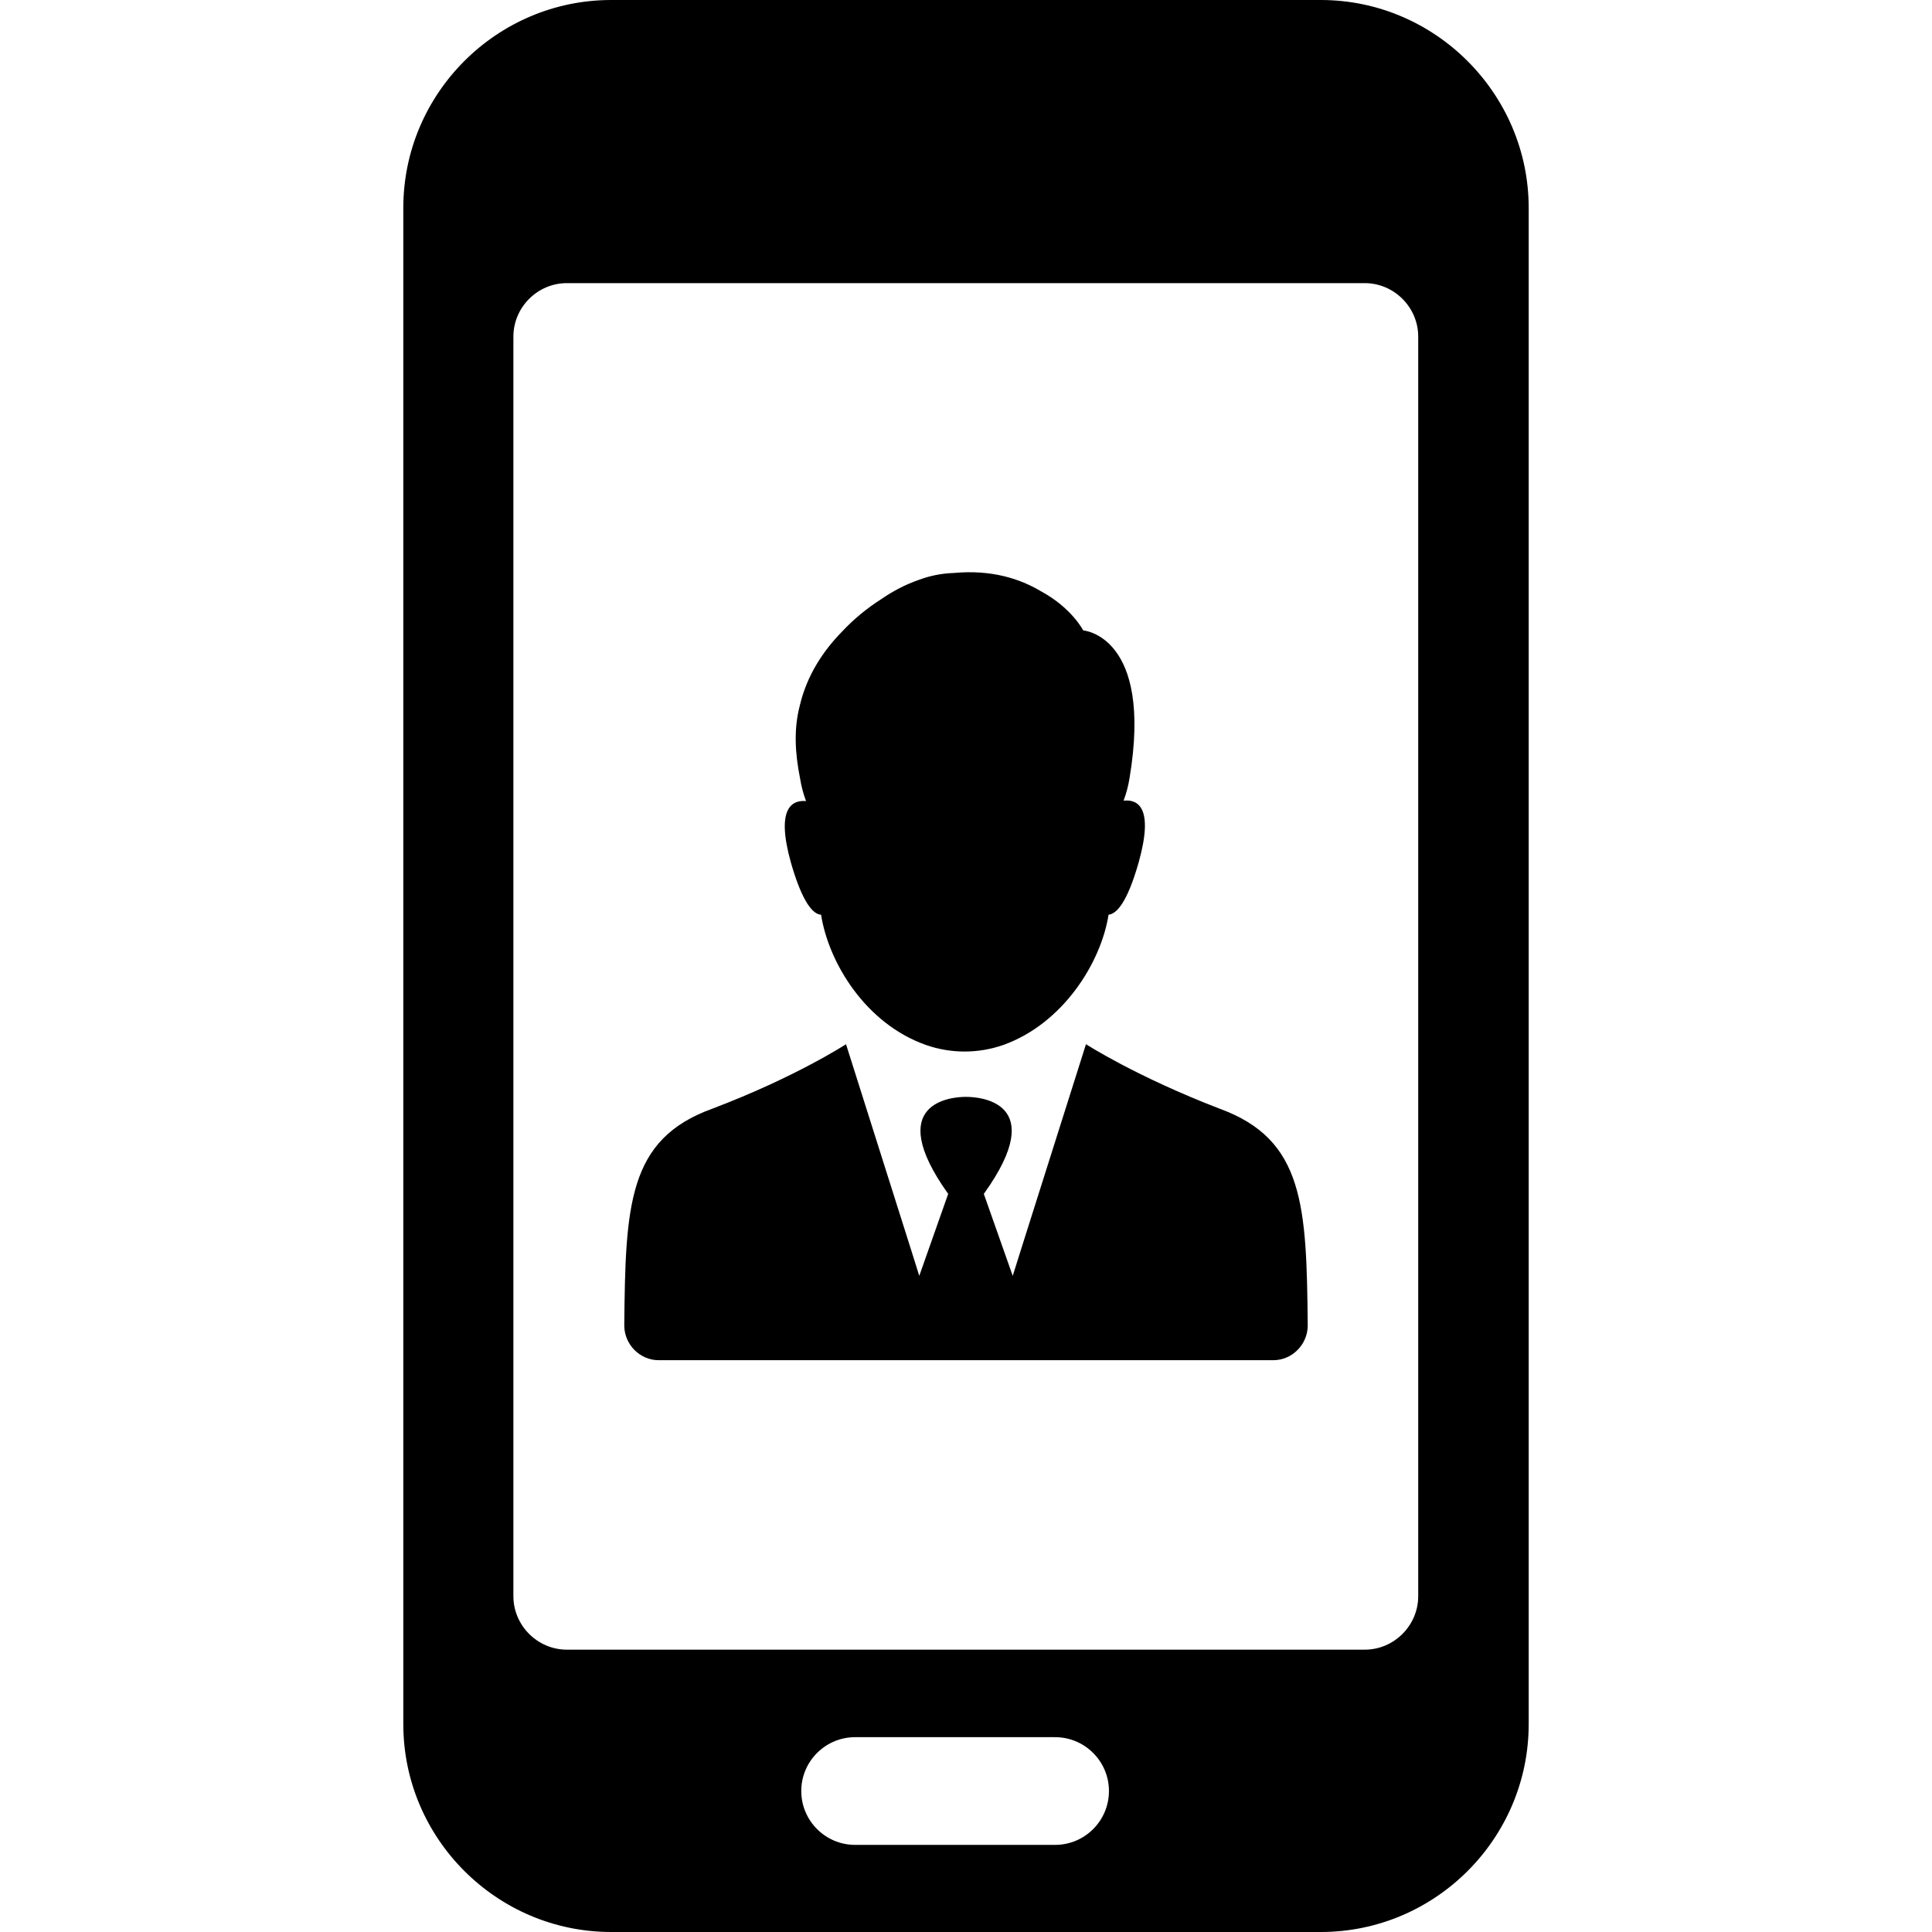
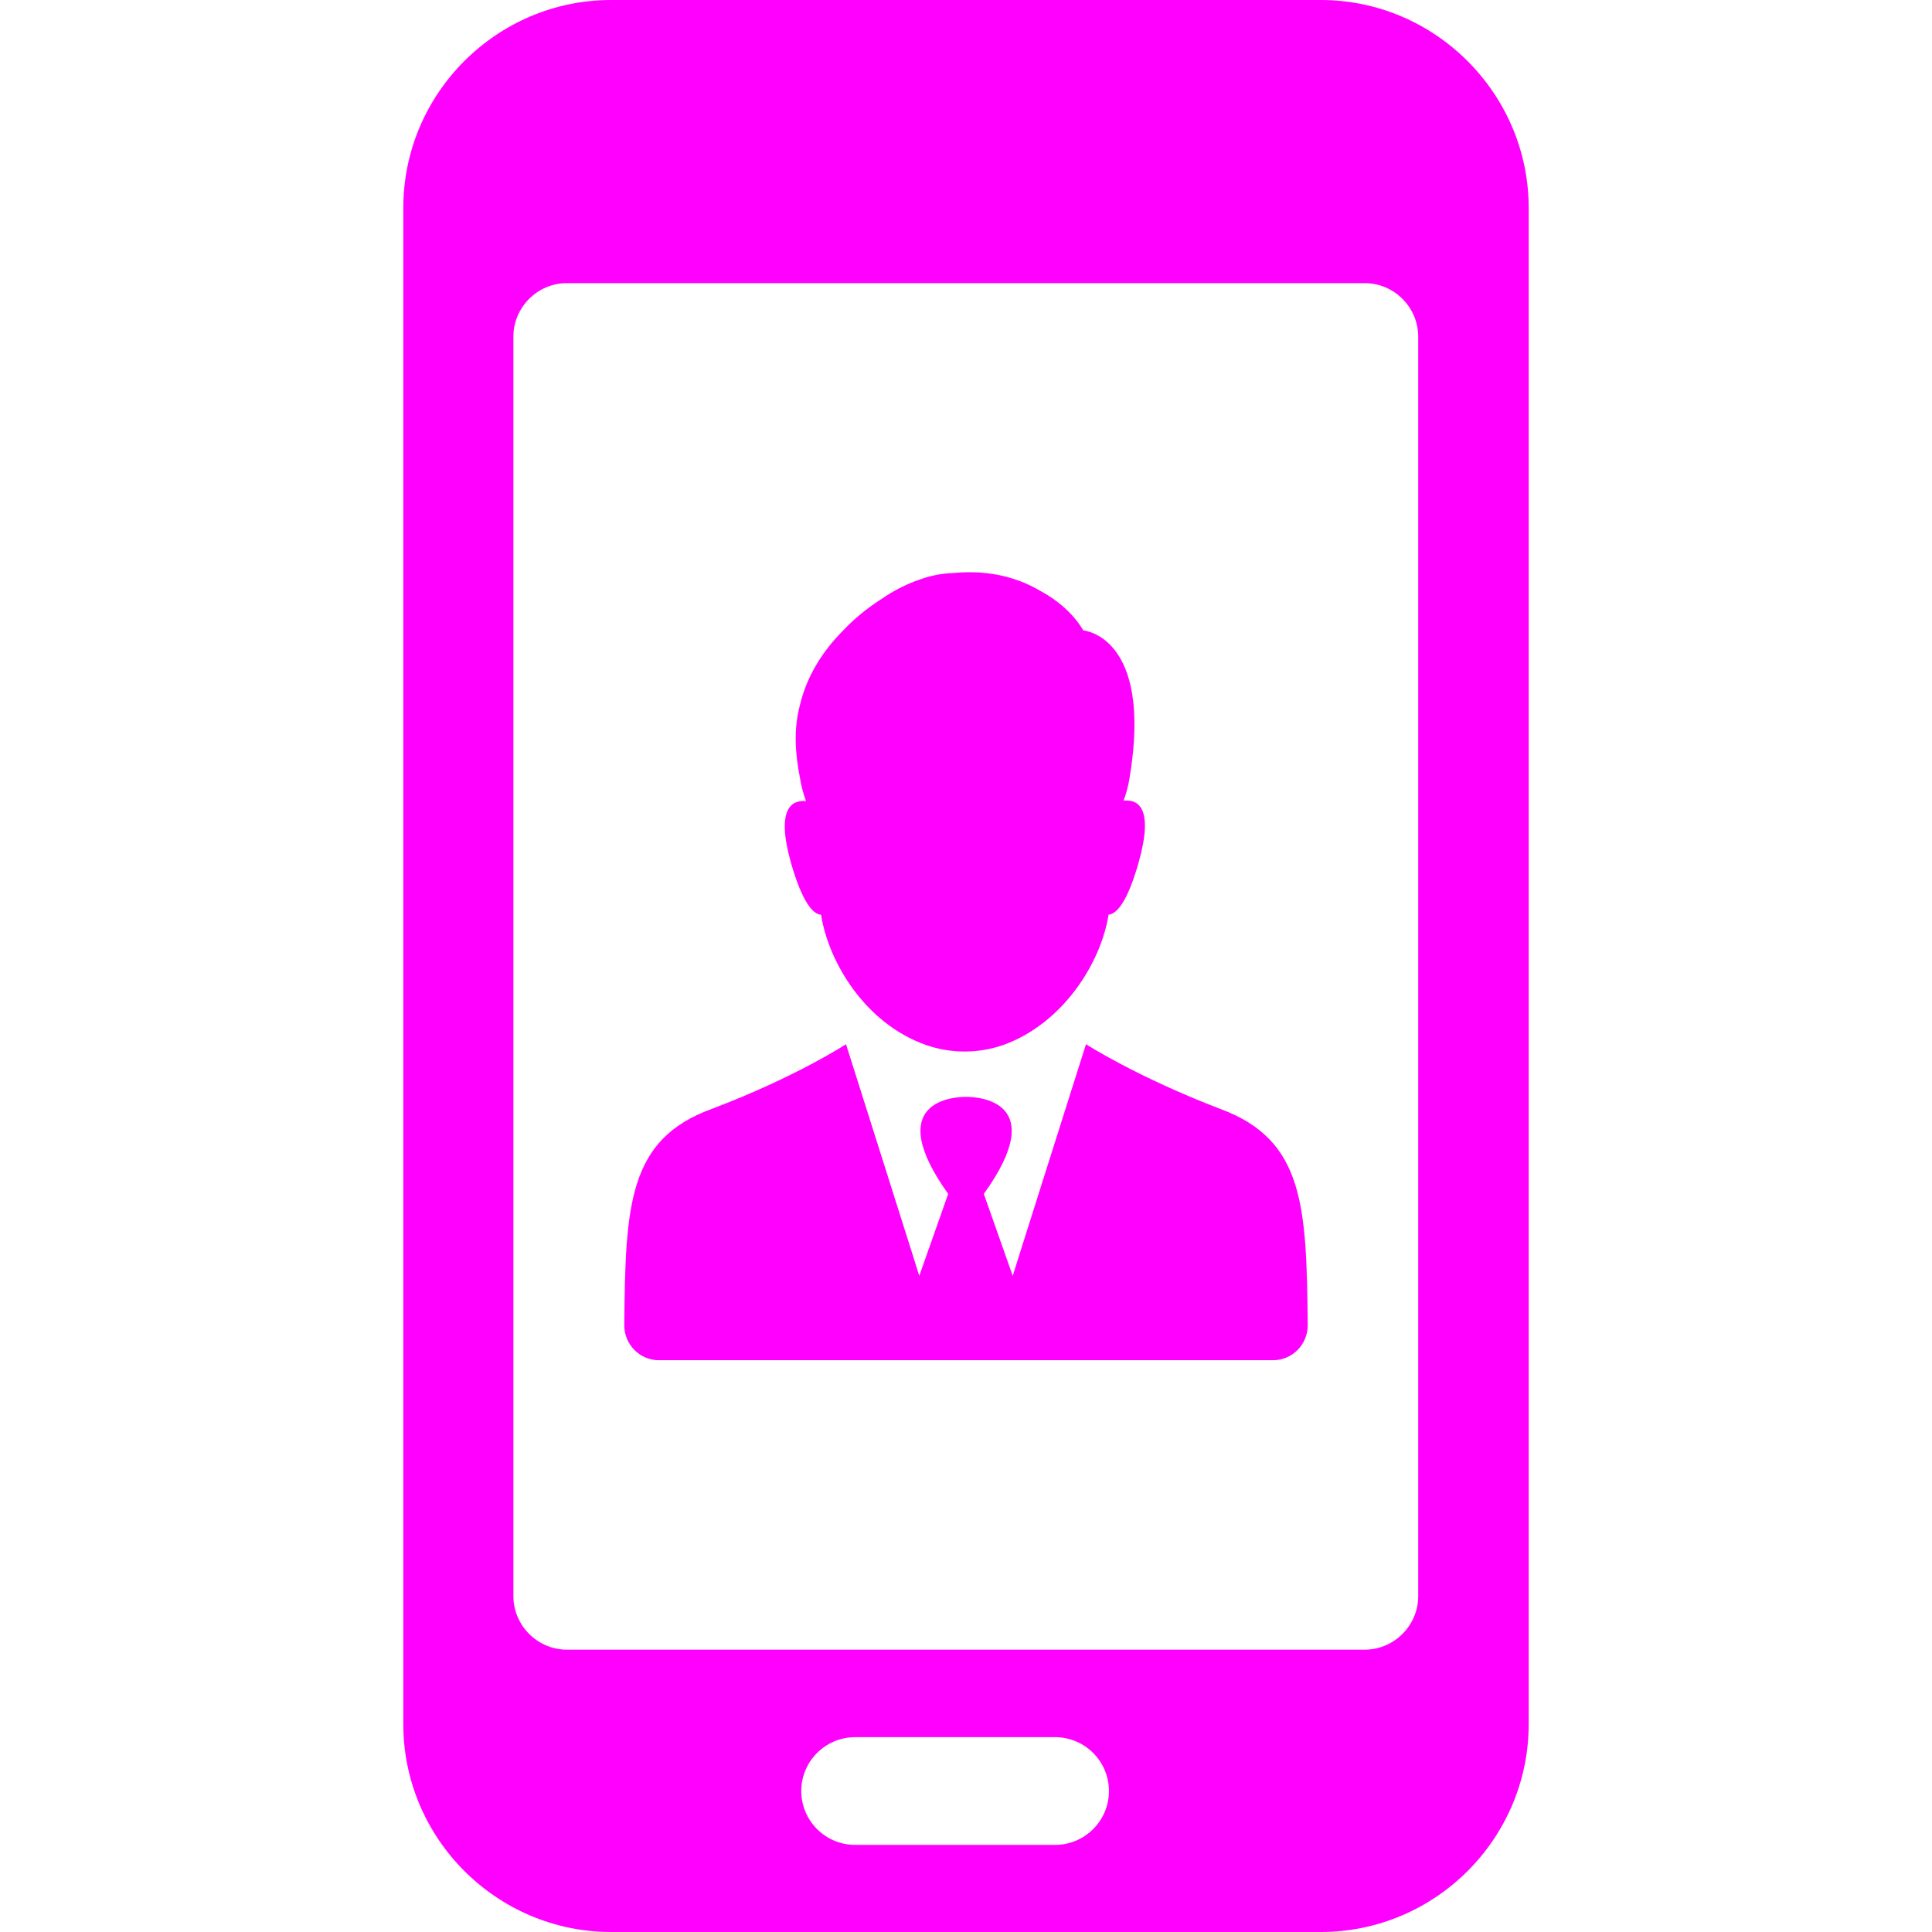
- <svg xmlns="http://www.w3.org/2000/svg" fill="#000000" height="800px" width="800px" version="1.1" id="Capa_1" viewBox="0 0 487.9 487.9" xml:space="preserve">
+ <svg xmlns="http://www.w3.org/2000/svg" fill="#ff00ff" height="800px" width="800px" version="1.1" id="Capa_1" viewBox="0 0 487.9 487.9" xml:space="preserve">
  <g>
    <g>
      <path d="M333.55,0h-179.2c-28.9,0-52.5,23.6-52.5,52.5v382.9c0,28.9,23.6,52.5,52.5,52.5h179.2c28.9,0,52.5-23.6,52.5-52.5V328.7    V97.4V52.5C386.05,23.7,362.45,0,333.55,0z M266.45,465.9h-50.5c-7.5,0-13.6-6.1-13.6-13.6s6.1-13.6,13.6-13.6h50.5    c7.5,0,13.6,6.1,13.6,13.6S273.95,465.9,266.45,465.9z M358.15,87.3v10.1v230.9v26.8v48c0,7.4-6.1,13.5-13.5,13.5h-201.5    c-7.4,0-13.5-6.1-13.5-13.5V85c0-7.4,6.1-13.5,13.5-13.5h201.5c7.4,0,13.5,6.1,13.5,13.5V87.3z" />
      <path d="M308.05,280c-21.1-8.1-33.8-16.3-33.8-16.3l-16.3,51.5l-2.2,7l-7.3-20.7c16.8-23.4-1.3-24.5-4.4-24.5l0,0c0,0,0,0-0.1,0    l0,0l0,0c0,0,0,0-0.1,0l0,0c-3.1,0-21.1,1.1-4.4,24.5l-7.3,20.7l-2.2-7l-16.3-51.5c0,0-12.7,8.3-33.8,16.3    c-21.3,7.7-21.9,24.4-22.2,54.7c0,4.8,3.9,8.8,8.7,8.8h73.2h4.5h77.5c4.8,0,8.7-4,8.7-8.8C329.95,304.5,329.35,287.8,308.05,280z" />
      <path d="M207.35,231c1.9,12.1,11.2,27.5,26.5,32.9c6.3,2.2,13.2,2.2,19.5,0c15.1-5.4,24.7-20.8,26.6-32.9c2-0.2,4.7-3,7.6-13.2    c3.9-13.9-0.2-16-3.8-15.6c0.7-1.9,1.2-3.8,1.5-5.7c6-36-11.7-37.3-11.7-37.3s-2.9-5.7-10.7-9.9c-5.2-3.1-12.4-5.5-22-4.6    c-3.1,0.1-6,0.7-8.7,1.7l0,0c-3.5,1.2-6.7,2.9-9.6,4.9c-3.6,2.3-6.9,5-9.9,8.2c-4.7,4.8-8.9,11-10.7,18.8    c-1.5,5.8-1.2,11.8,0.1,18.3l0,0c0.3,1.9,0.8,3.8,1.5,5.7c-3.5-0.3-7.7,1.7-3.8,15.6C202.65,228,205.35,230.9,207.35,231z" />
    </g>
  </g>
</svg>
